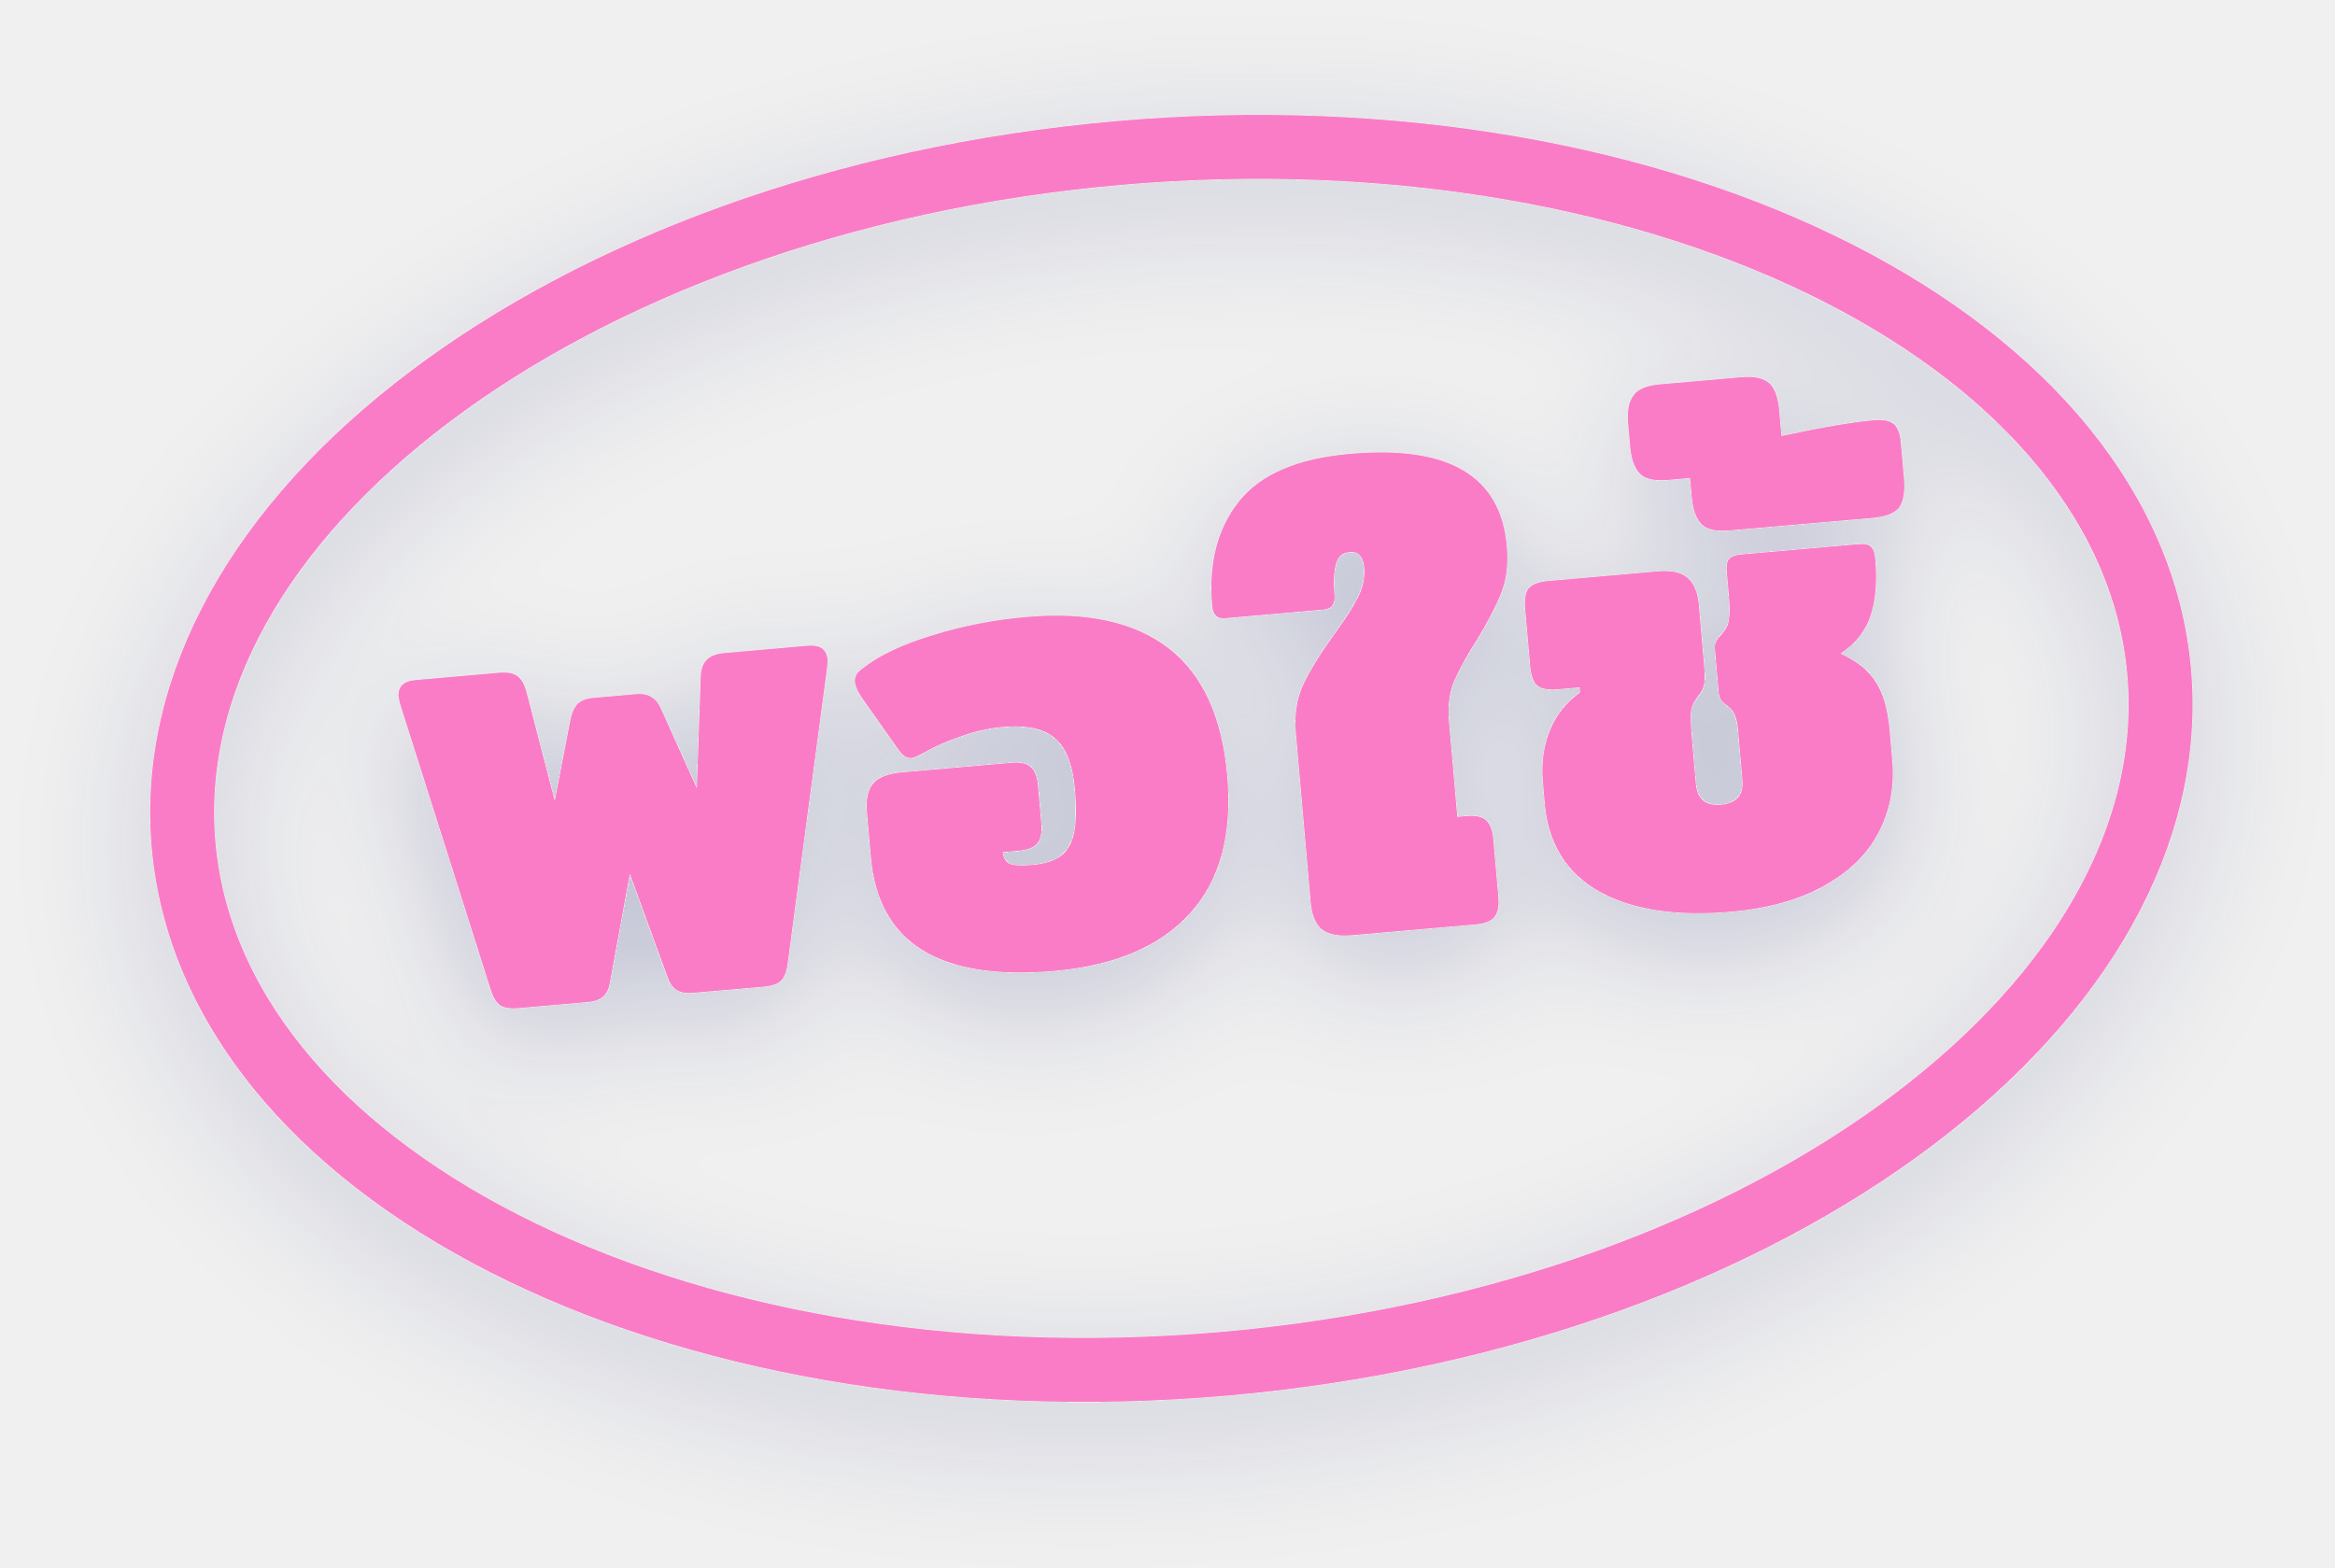
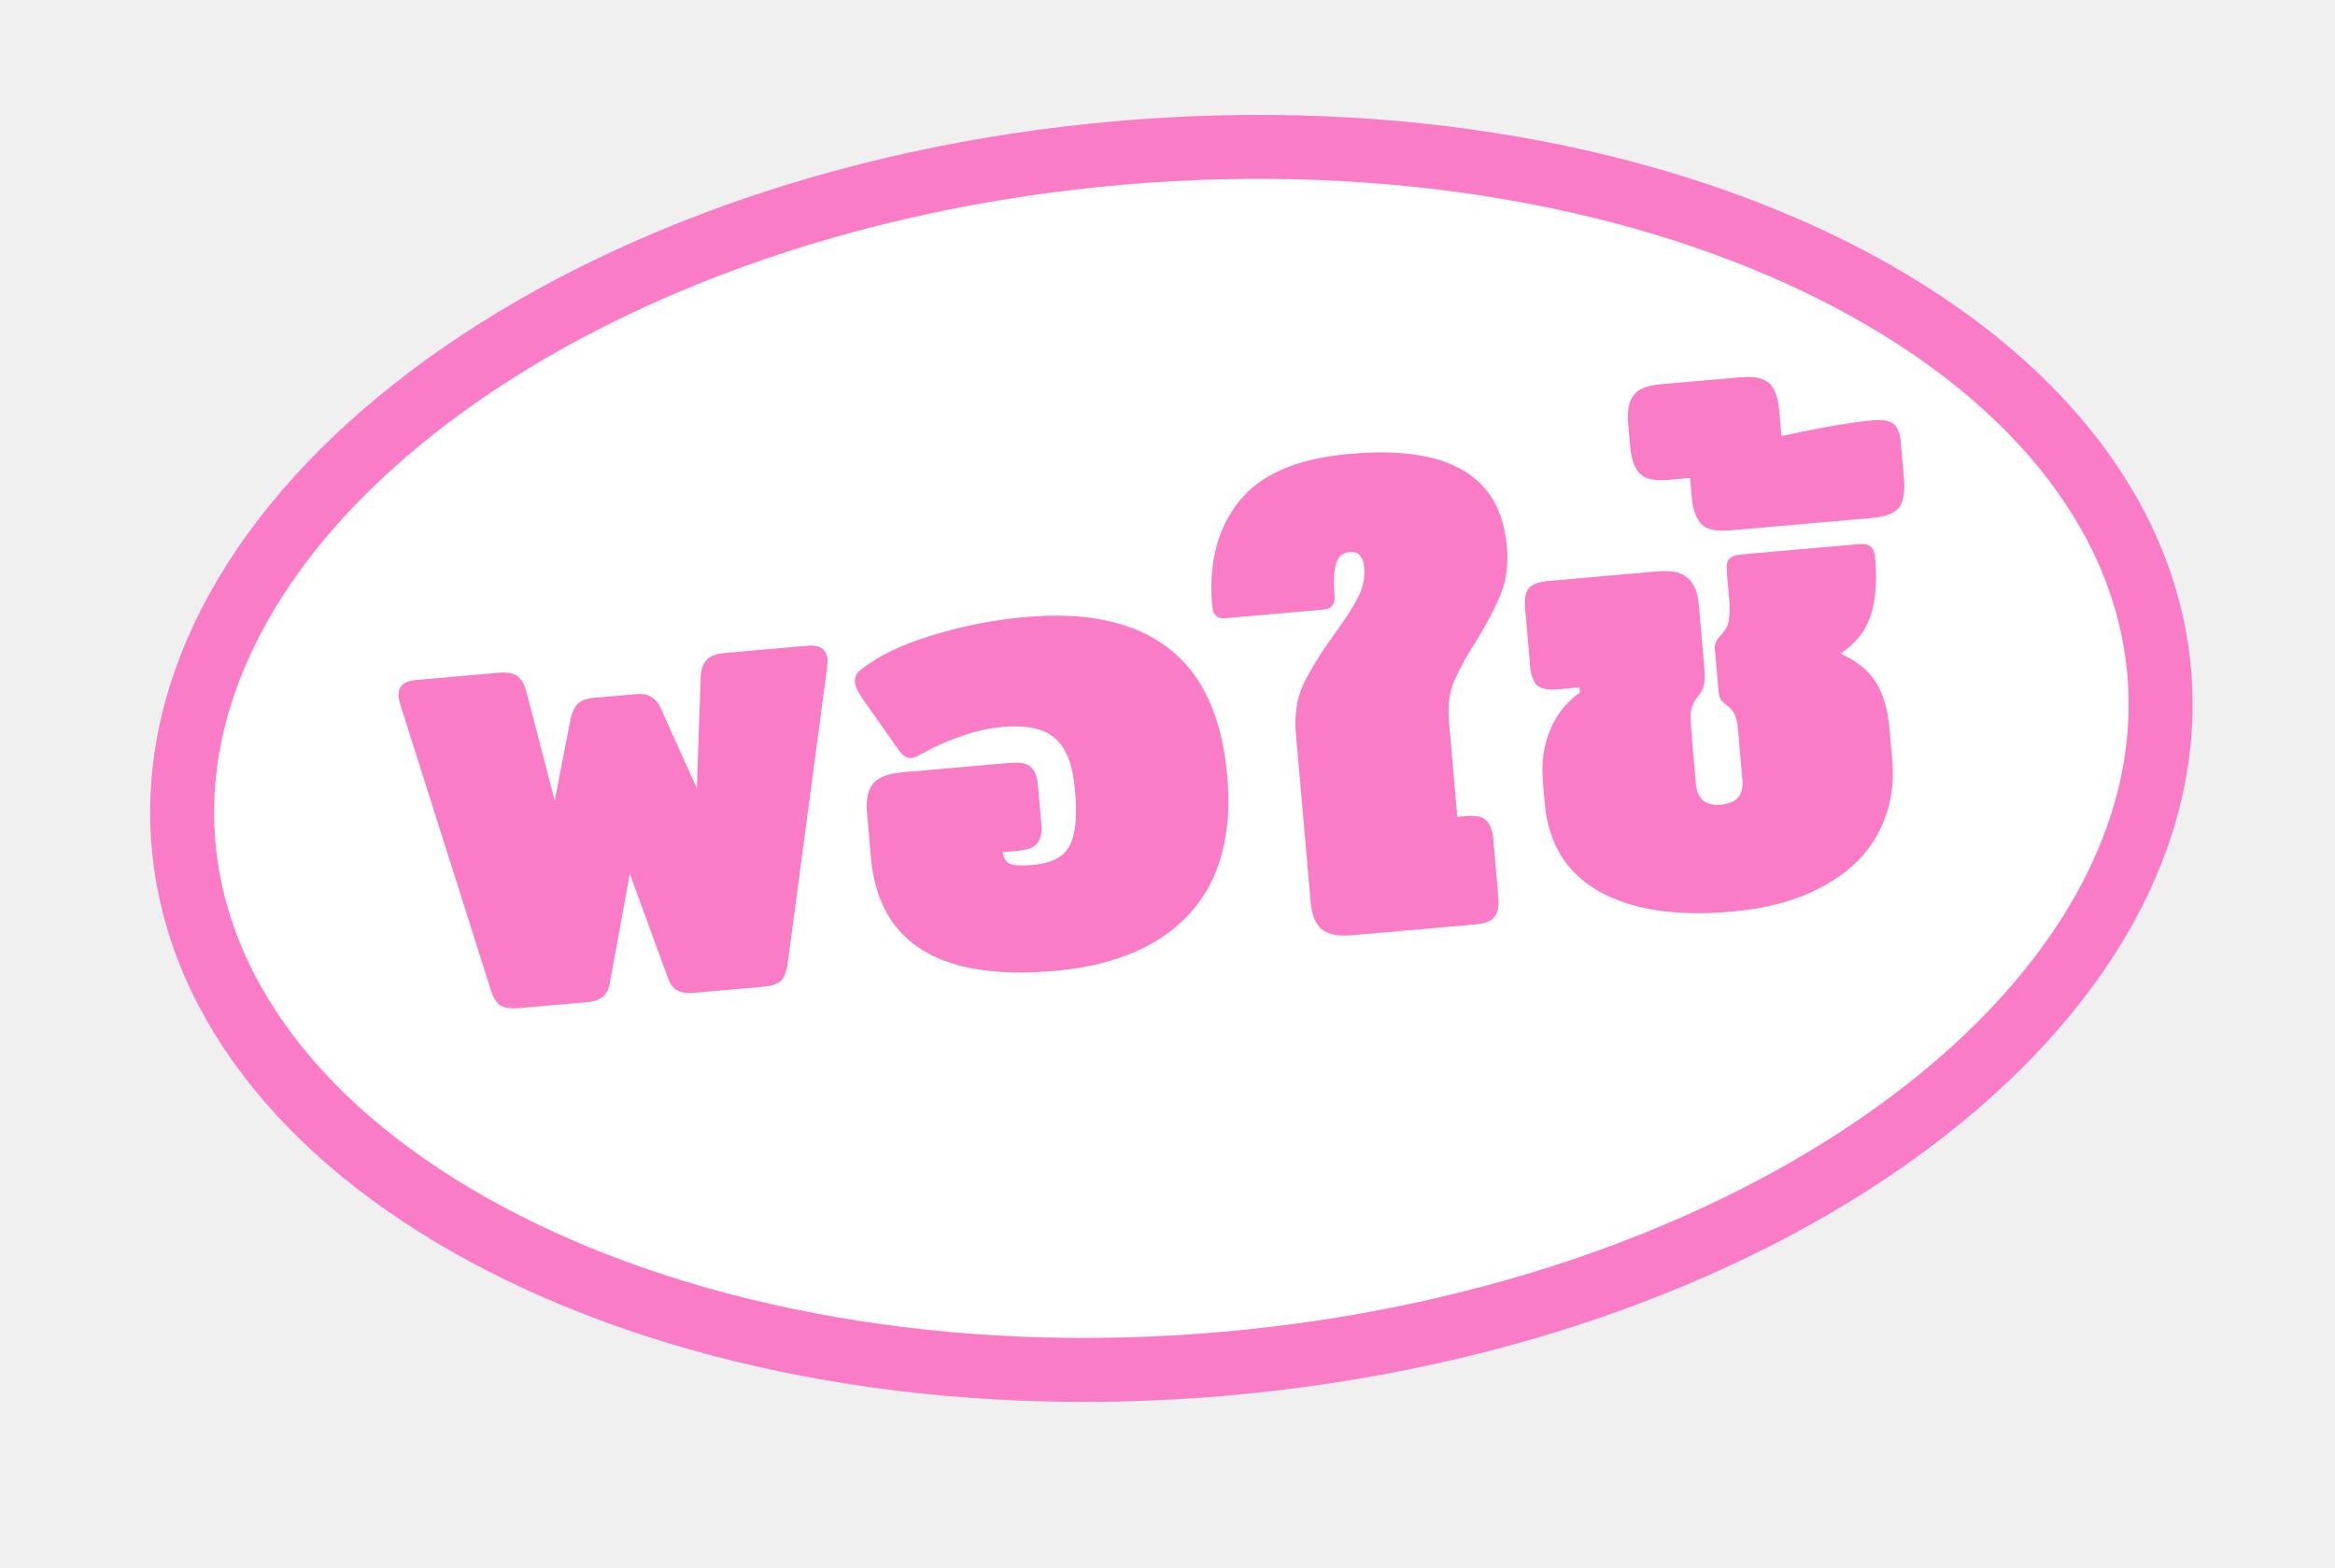
<svg xmlns="http://www.w3.org/2000/svg" fill="none" viewBox="0 0 73 49">
-   <g filter="url(#a)">
-     <path stroke="#FA7CC7" stroke-width="2" d="M67.503 21.011c.44 5.035-2.415 10.029-7.71 14.02-5.281 3.98-12.87 6.853-21.516 7.61-8.646.756-16.618-.756-22.51-3.759-5.908-3.01-9.587-7.433-10.028-12.467-.44-5.035 2.416-10.03 7.71-14.02 5.282-3.98 12.87-6.853 21.516-7.61 8.646-.756 16.619.755 22.511 3.758 5.907 3.011 9.587 7.434 10.027 12.468z" />
-     <path fill="#FA7CC7" d="M16.224 31.52c-.265.024-.462-.006-.59-.088-.129-.096-.231-.275-.308-.536l-2.8-8.83a1.692 1.692 0 01-.064-.275c-.028-.319.15-.495.536-.528l2.59-.227c.279-.024.476.012.592.109.129.096.224.268.286.517l.877 3.376.498-2.573c.05-.205.123-.359.22-.461.112-.103.274-.164.487-.183l1.335-.117c.212-.018.376.014.49.098.127.07.232.207.317.414l1.096 2.433.12-3.463c.005-.241.063-.42.173-.537.109-.13.303-.207.582-.232l2.59-.227c.385-.033.592.11.62.428.004.053 0 .147-.016.283l-1.224 9.181c-.03.27-.1.464-.21.58-.112.104-.294.167-.546.19l-2.212.192c-.199.018-.362-.008-.488-.077-.127-.07-.225-.201-.296-.396l-1.188-3.249-.625 3.408c-.036.204-.11.35-.222.44-.113.09-.269.145-.468.162l-2.152.188zM32.959 30.358c-3.586.313-5.497-.871-5.732-3.555l-.123-1.414c-.034-.385.027-.678.184-.88.17-.202.473-.322.912-.36l3.387-.297c.305-.026.516.015.633.126.13.109.208.31.233.601l.101 1.156c.026.292-.016.503-.125.633-.096.13-.296.207-.602.234l-.478.042c.015.172.086.293.212.363.14.054.375.067.706.038.372-.032.66-.118.861-.256.216-.14.363-.373.441-.701.077-.341.09-.81.037-1.409-.067-.77-.274-1.3-.62-1.591-.335-.306-.888-.425-1.658-.357a5.076 5.076 0 00-1.28.292c-.428.145-.796.304-1.102.478-.23.127-.378.194-.444.2-.146.012-.28-.07-.403-.246l-1.146-1.627c-.139-.202-.213-.369-.225-.502-.014-.16.055-.292.206-.4.525-.42 1.257-.772 2.196-1.055.938-.296 1.925-.49 2.961-.58 1.9-.166 3.38.16 4.442.976 1.062.818 1.674 2.15 1.835 3.996.16 1.833-.23 3.266-1.17 4.298-.94 1.033-2.353 1.631-4.24 1.797zM42.27 29.242c-.438.038-.758-.028-.96-.197-.19-.171-.3-.45-.334-.834l-.462-5.28c-.05-.571.026-1.08.228-1.526.215-.447.543-.978.985-1.592.335-.457.576-.833.724-1.127.16-.309.227-.622.2-.941-.016-.173-.06-.296-.134-.37-.06-.088-.171-.125-.33-.112-.226.02-.369.153-.427.4-.06.232-.073.547-.038.946.024.279-.09.43-.342.451l-3.088.27c-.24.022-.371-.107-.395-.386-.117-1.329.163-2.417.838-3.266.675-.849 1.83-1.344 3.464-1.487 1.554-.136 2.733.035 3.538.513.818.477 1.275 1.267 1.371 2.37.05.558-.008 1.044-.173 1.46-.164.416-.422.914-.773 1.493a9.29 9.29 0 00-.71 1.287c-.143.36-.194.773-.153 1.238l.262 2.989.259-.023c.305-.027.516.015.633.125.13.11.208.31.233.602l.157 1.793c.026.293-.016.504-.125.634-.096.129-.297.206-.602.233l-3.845.337zM54.111 28.507c-1.726.15-3.103-.063-4.131-.643-1.015-.58-1.576-1.495-1.686-2.743l-.057-.657c-.053-.598.02-1.14.219-1.626.198-.486.512-.881.94-1.186l-.014-.16-.677.06c-.306.026-.523-.015-.654-.124-.116-.11-.187-.311-.213-.604l-.157-1.793c-.025-.292.01-.502.105-.631.11-.13.317-.209.622-.235l3.407-.299c.439-.038.752.028.941.2.203.169.32.446.354.832l.164 1.872c.021.24.024.433.01.582a.748.748 0 01-.185.397c-.145.187-.223.361-.236.523-.012.162 0 .462.039.9l.117 1.335c.042.478.302.696.78.654.226-.02.4-.088.524-.206.122-.131.172-.323.15-.575l-.136-1.554a1.45 1.45 0 00-.101-.473.663.663 0 00-.226-.282.96.96 0 01-.218-.202.646.646 0 01-.061-.235l-.117-1.335c-.008-.093 0-.16.023-.203a.625.625 0 01.105-.17.907.907 0 00.146-.173.704.704 0 00.166-.396c.027-.15.028-.364.004-.643l-.07-.797c-.019-.212.002-.355.063-.427.073-.086.202-.138.388-.154l3.646-.32c.213-.018.349.01.41.086.071.06.116.183.132.37.061.703.013 1.296-.146 1.779-.158.482-.472.878-.94 1.186.502.224.869.52 1.102.888.231.354.375.85.431 1.488l.084.956c.073.837-.075 1.6-.443 2.287-.356.674-.93 1.226-1.722 1.657-.779.43-1.74.694-2.882.794zM54.085 16.584c-.425.037-.718-.024-.88-.184-.175-.172-.28-.457-.315-.856l-.053-.598-.677.06c-.425.037-.718-.025-.88-.184-.175-.172-.28-.458-.315-.856l-.063-.717c-.035-.399.02-.692.164-.878.13-.199.407-.317.832-.354l2.53-.221c.426-.038.726.03.902.202.161.16.26.439.294.837l.07.797c1.261-.27 2.224-.435 2.888-.493.292-.026.503.016.633.125.117.11.187.298.21.564l.1 1.136c.034.398-.013.697-.143.895-.144.187-.429.299-.854.336l-4.443.389z" />
-   </g>
-   <defs>
-     <filter id="a" width="75.243" height="53.426" x="-1" y="-2" color-interpolation-filters="sRGB" filterUnits="userSpaceOnUse">
-       <feFlood flood-opacity="0" result="BackgroundImageFix" />
-       <feColorMatrix in="SourceAlpha" result="hardAlpha" values="0 0 0 0 0 0 0 0 0 0 0 0 0 0 0 0 0 0 127 0" />
-       <feOffset dy="1" />
-       <feGaussianBlur stdDeviation="2" />
-       <feComposite in2="hardAlpha" operator="out" />
-       <feColorMatrix values="0 0 0 0 0.047 0 0 0 0 0.084 0 0 0 0 0.419 0 0 0 0.2 0" />
-       <feBlend in2="BackgroundImageFix" result="effect1_dropShadow_971_36967" />
-       <feBlend in="SourceGraphic" in2="effect1_dropShadow_971_36967" result="shape" />
-     </filter>
-   </defs>
+   <path stroke="#FA7CC7" fill="#fff" stroke-width="2" d="M67.503 21.011c.44 5.035-2.415 10.029-7.71 14.02-5.281 3.98-12.87 6.853-21.516 7.61-8.646.756-16.618-.756-22.51-3.759-5.908-3.01-9.587-7.433-10.028-12.467-.44-5.035 2.416-10.03 7.71-14.02 5.282-3.98 12.87-6.853 21.516-7.61 8.646-.756 16.619.755 22.511 3.758 5.907 3.011 9.587 7.434 10.027 12.468z" />
+   <path fill="#FA7CC7" d="M16.224 31.52c-.265.024-.462-.006-.59-.088-.129-.096-.231-.275-.308-.536l-2.8-8.83a1.692 1.692 0 01-.064-.275c-.028-.319.15-.495.536-.528l2.59-.227c.279-.024.476.012.592.109.129.096.224.268.286.517l.877 3.376.498-2.573c.05-.205.123-.359.22-.461.112-.103.274-.164.487-.183l1.335-.117c.212-.018.376.014.49.098.127.07.232.207.317.414l1.096 2.433.12-3.463c.005-.241.063-.42.173-.537.109-.13.303-.207.582-.232l2.59-.227c.385-.033.592.11.62.428.004.053 0 .147-.016.283l-1.224 9.181c-.03.27-.1.464-.21.58-.112.104-.294.167-.546.19l-2.212.192c-.199.018-.362-.008-.488-.077-.127-.07-.225-.201-.296-.396l-1.188-3.249-.625 3.408c-.036.204-.11.35-.222.44a.854.854 0 01-.468.162l-2.152.188zm16.735-1.162c-3.586.313-5.497-.871-5.732-3.555l-.123-1.414c-.034-.385.027-.678.184-.88.17-.202.473-.322.912-.36l3.387-.297c.305-.026.516.015.633.126.13.109.208.31.233.601l.101 1.156c.026.292-.016.503-.125.633-.096.13-.296.207-.602.234l-.478.042c.015.172.086.293.212.363.14.054.375.067.706.038.372-.032.66-.118.861-.256.216-.14.363-.373.441-.701.077-.341.09-.81.037-1.409-.067-.77-.274-1.3-.62-1.591-.335-.306-.888-.425-1.658-.357a5.076 5.076 0 00-1.28.292 6.389 6.389 0 00-1.102.478c-.23.127-.378.194-.444.2-.146.012-.28-.07-.403-.246l-1.146-1.627c-.139-.202-.213-.369-.225-.502-.014-.16.055-.292.206-.4.525-.42 1.257-.772 2.196-1.055a13.77 13.77 0 012.961-.58c1.9-.166 3.38.16 4.442.976 1.062.818 1.674 2.15 1.835 3.996.16 1.833-.23 3.266-1.17 4.298-.94 1.033-2.353 1.631-4.24 1.797zm9.311-1.116c-.438.038-.758-.028-.96-.197-.19-.171-.3-.45-.334-.834l-.462-5.28c-.05-.571.026-1.08.228-1.526.215-.447.543-.978.985-1.592.335-.457.576-.833.724-1.127.16-.309.227-.622.2-.941-.016-.173-.06-.296-.134-.37-.06-.088-.171-.125-.33-.112-.226.02-.369.153-.427.4-.06.232-.073.547-.038.946.024.279-.09.43-.342.451l-3.088.27c-.24.022-.371-.107-.395-.386-.117-1.329.163-2.417.838-3.266.675-.849 1.83-1.344 3.464-1.487 1.554-.136 2.733.035 3.538.513.818.477 1.275 1.267 1.371 2.37.05.558-.008 1.044-.173 1.46-.164.416-.422.914-.773 1.493a9.29 9.29 0 00-.71 1.287c-.143.36-.194.773-.153 1.238l.262 2.989.259-.023c.305-.027.516.015.633.125.13.11.208.31.233.602l.157 1.793c.026.293-.016.504-.125.634-.096.129-.297.206-.602.233l-3.845.337zm11.841-.735c-1.726.15-3.103-.063-4.131-.643-1.015-.58-1.576-1.495-1.686-2.743l-.057-.657c-.053-.598.02-1.14.219-1.626.198-.486.512-.881.94-1.186l-.014-.16-.677.06c-.306.026-.523-.015-.654-.124-.116-.11-.187-.311-.213-.604l-.157-1.793c-.025-.292.01-.502.105-.631.11-.13.317-.209.622-.235l3.407-.299c.439-.038.752.028.941.2.203.169.32.446.354.832l.164 1.872c.021.24.024.433.01.582a.748.748 0 01-.185.397c-.145.187-.223.361-.236.523-.012.162 0 .462.039.9l.117 1.335c.042.478.302.696.78.654.226-.02.4-.088.524-.206.122-.131.172-.323.15-.575l-.136-1.554a1.45 1.45 0 00-.101-.473.663.663 0 00-.226-.282.96.96 0 01-.218-.202.646.646 0 01-.061-.235l-.117-1.335a.378.378 0 01.023-.203.625.625 0 01.105-.17.907.907 0 00.146-.173.704.704 0 00.166-.396 2.61 2.61 0 00.004-.643l-.07-.797c-.019-.212.002-.355.063-.427.073-.086.202-.138.388-.154l3.646-.32c.213-.018.349.01.41.086.071.06.116.183.132.37.061.703.013 1.296-.146 1.779-.158.482-.472.878-.94 1.186.502.224.869.52 1.102.888.231.354.375.85.431 1.488l.084.956c.073.837-.075 1.6-.443 2.287-.356.674-.93 1.226-1.722 1.657-.779.43-1.74.694-2.882.794zm-.026-11.923c-.425.037-.718-.024-.88-.184-.175-.172-.28-.457-.315-.856l-.053-.598-.677.06c-.425.037-.718-.025-.88-.184-.175-.172-.28-.458-.315-.856l-.063-.717c-.035-.399.02-.692.164-.878.13-.199.407-.317.832-.354l2.53-.221c.426-.038.726.03.902.202.161.16.26.439.294.837l.07.797c1.261-.27 2.224-.435 2.888-.493.292-.026.503.016.633.125.117.11.187.298.21.564l.1 1.136c.034.398-.013.697-.143.895-.144.187-.429.299-.854.336l-4.443.389z" />
</svg>
